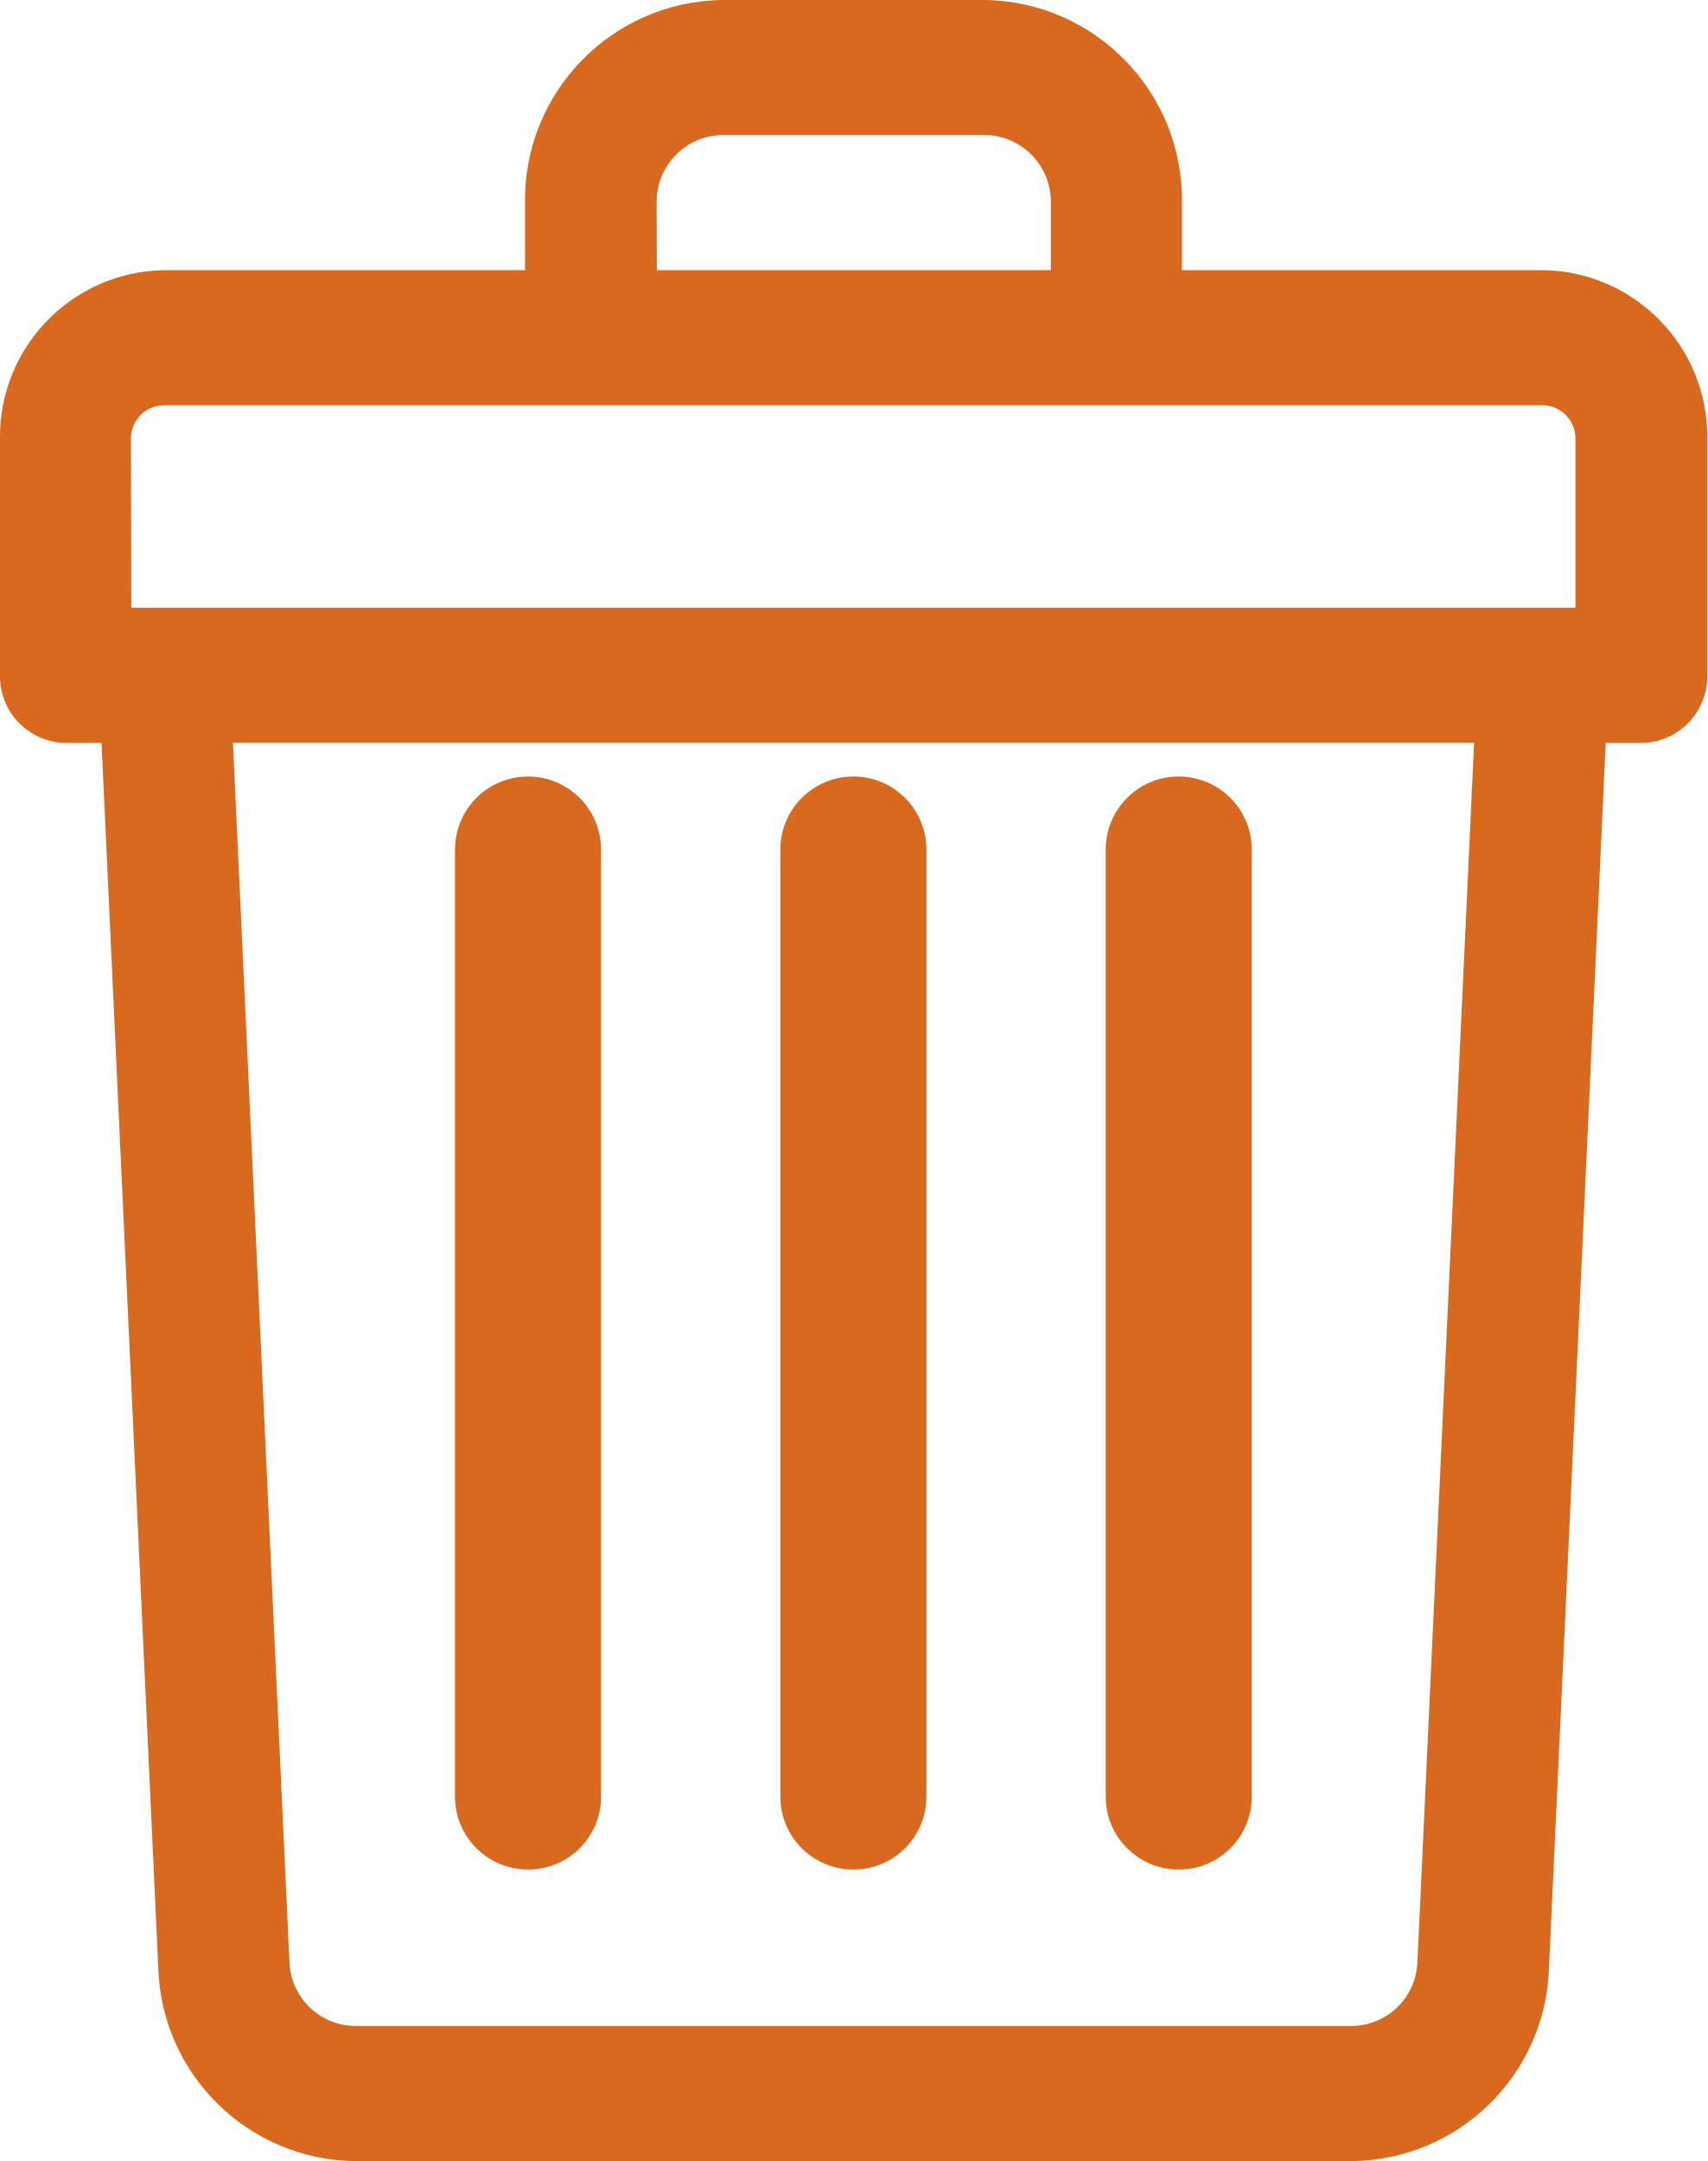
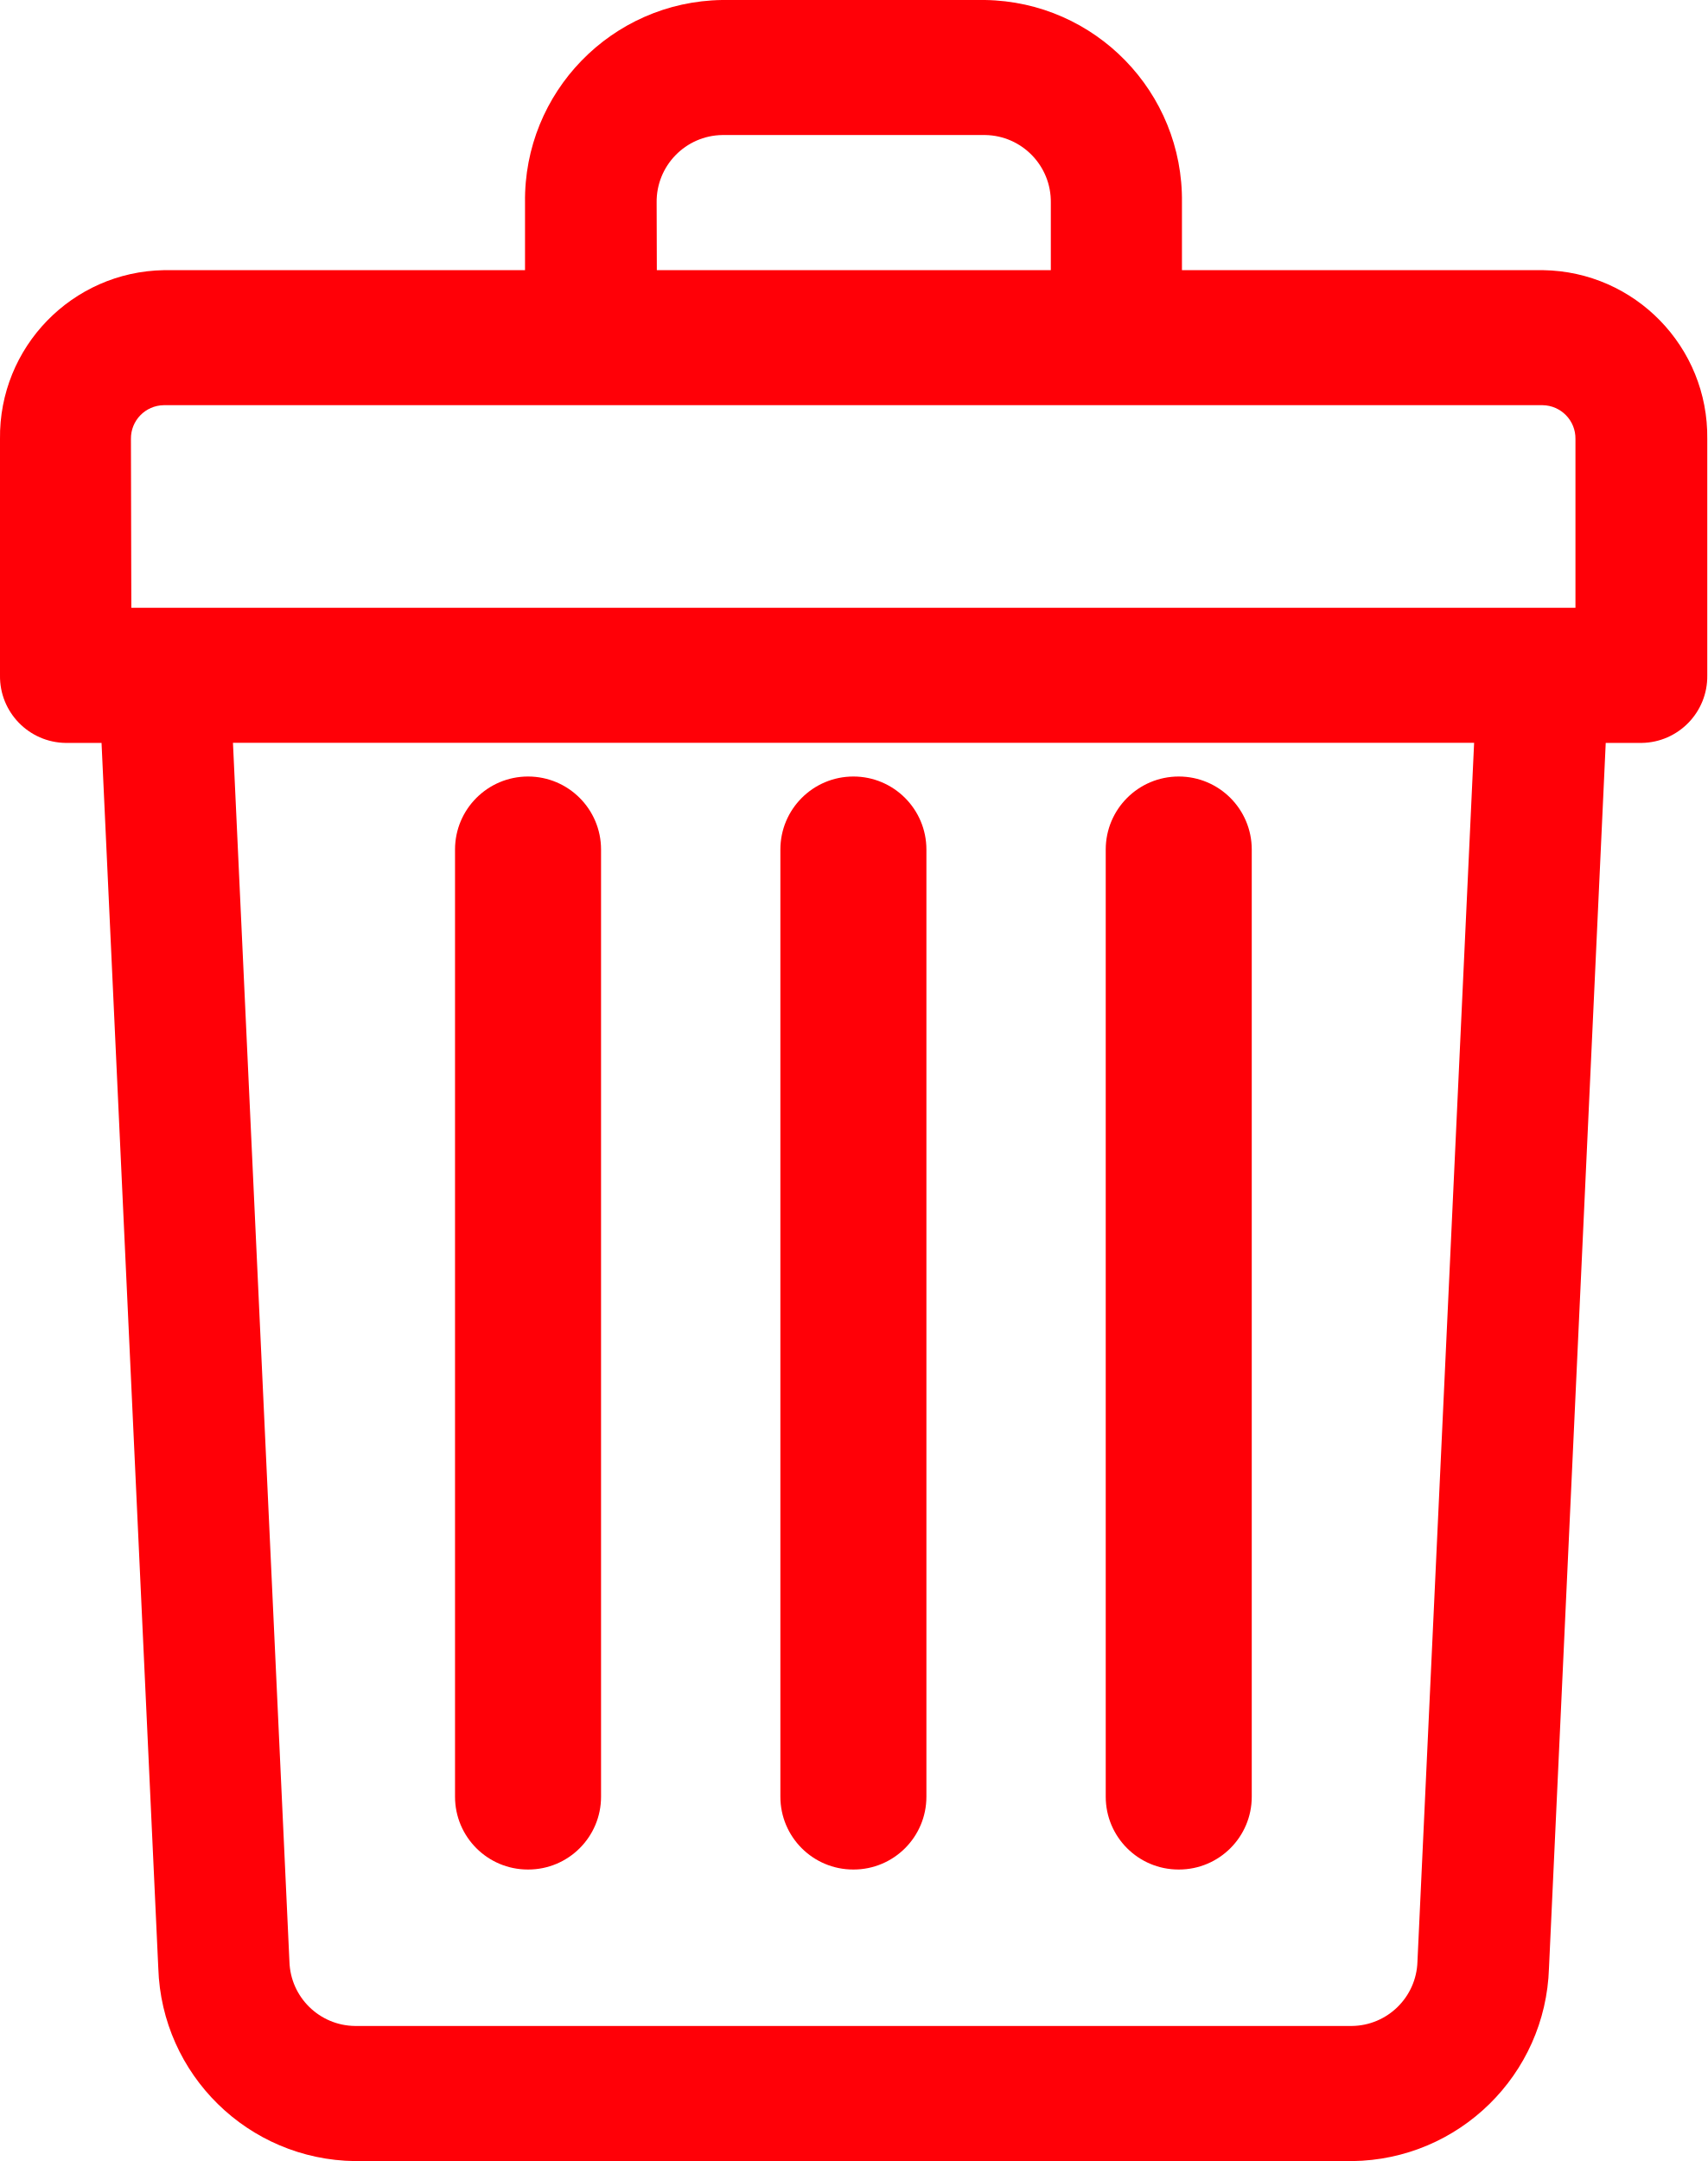
<svg xmlns="http://www.w3.org/2000/svg" width="17.537" height="22.197" viewBox="0 0 17.537 22.197">
  <g id="Grupo_2363" data-name="Grupo 2363" transform="translate(-1128.875 -2113.002)">
-     <path id="Trazado_1604" data-name="Trazado 1604" d="M819.851,350.775h-3.71v-.694A2.055,2.055,0,0,0,814.117,348h-2.7a2.055,2.055,0,0,0-2.024,2.081v.694h-3.71A1.713,1.713,0,0,0,804,352.509v2.428a.684.684,0,0,0,.674.694h.369l.583,12.585a2.047,2.047,0,0,0,2.021,1.982H817.89a2.047,2.047,0,0,0,2.021-1.982l.583-12.585h.369a.684.684,0,0,0,.674-.694v-2.428a1.712,1.712,0,0,0-1.686-1.734Zm-9.106-.694a.685.685,0,0,1,.675-.694h2.7a.685.685,0,0,1,.674.694v.694h-4.047Zm-5.4,2.428a.342.342,0,0,1,.337-.347h14.164a.342.342,0,0,1,.337.347v1.734H805.349Zm13.215,15.64a.682.682,0,0,1-.674.661H807.647a.682.682,0,0,1-.674-.661l-.58-12.519h12.749Zm0,0" transform="translate(324.875 1765.002)" fill="#D8691E" />
-     <path id="Trazado_1605" data-name="Trazado 1605" d="M948.748,515.226a.748.748,0,0,0,.748-.748v-9.729a.748.748,0,0,0-1.5,0v9.729a.748.748,0,0,0,.748.748Zm0,0" transform="translate(188.895 1616.979)" fill="#D8691E" />
-     <path id="Trazado_1606" data-name="Trazado 1606" d="M1008.748,515.226a.748.748,0,0,0,.748-.748v-9.729a.748.748,0,1,0-1.5,0v9.729a.748.748,0,0,0,.748.748Zm0,0" transform="translate(132.237 1616.979)" fill="#D8691E" />
-     <path id="Trazado_1607" data-name="Trazado 1607" d="M888.748,515.226a.748.748,0,0,0,.748-.748v-9.729a.748.748,0,1,0-1.5,0v9.729a.748.748,0,0,0,.748.748Zm0,0" transform="translate(245.553 1616.979)" fill="#D8691E" />
+     <path id="Trazado_1604" data-name="Trazado 1604" d="M819.851,350.775h-3.71v-.694A2.055,2.055,0,0,0,814.117,348h-2.7a2.055,2.055,0,0,0-2.024,2.081v.694h-3.71A1.713,1.713,0,0,0,804,352.509v2.428a.684.684,0,0,0,.674.694h.369l.583,12.585a2.047,2.047,0,0,0,2.021,1.982H817.89a2.047,2.047,0,0,0,2.021-1.982l.583-12.585h.369a.684.684,0,0,0,.674-.694v-2.428a1.712,1.712,0,0,0-1.686-1.734Zm-9.106-.694a.685.685,0,0,1,.675-.694h2.7a.685.685,0,0,1,.674.694v.694h-4.047Zm-5.4,2.428a.342.342,0,0,1,.337-.347h14.164a.342.342,0,0,1,.337.347v1.734H805.349Zm13.215,15.64a.682.682,0,0,1-.674.661H807.647a.682.682,0,0,1-.674-.661l-.58-12.519h12.749Zm0,0" transform="translate(324.875 1765.002)" fill="#ff0007" />
+     <path id="Trazado_1605" data-name="Trazado 1605" d="M948.748,515.226a.748.748,0,0,0,.748-.748v-9.729a.748.748,0,0,0-1.5,0v9.729a.748.748,0,0,0,.748.748Zm0,0" transform="translate(188.895 1616.979)" fill="#ff0007" />
+     <path id="Trazado_1606" data-name="Trazado 1606" d="M1008.748,515.226a.748.748,0,0,0,.748-.748v-9.729a.748.748,0,1,0-1.5,0v9.729a.748.748,0,0,0,.748.748Zm0,0" transform="translate(132.237 1616.979)" fill="#ff0007" />
+     <path id="Trazado_1607" data-name="Trazado 1607" d="M888.748,515.226a.748.748,0,0,0,.748-.748v-9.729a.748.748,0,1,0-1.5,0v9.729a.748.748,0,0,0,.748.748Zm0,0" transform="translate(245.553 1616.979)" fill="#ff0007" />
  </g>
</svg>
